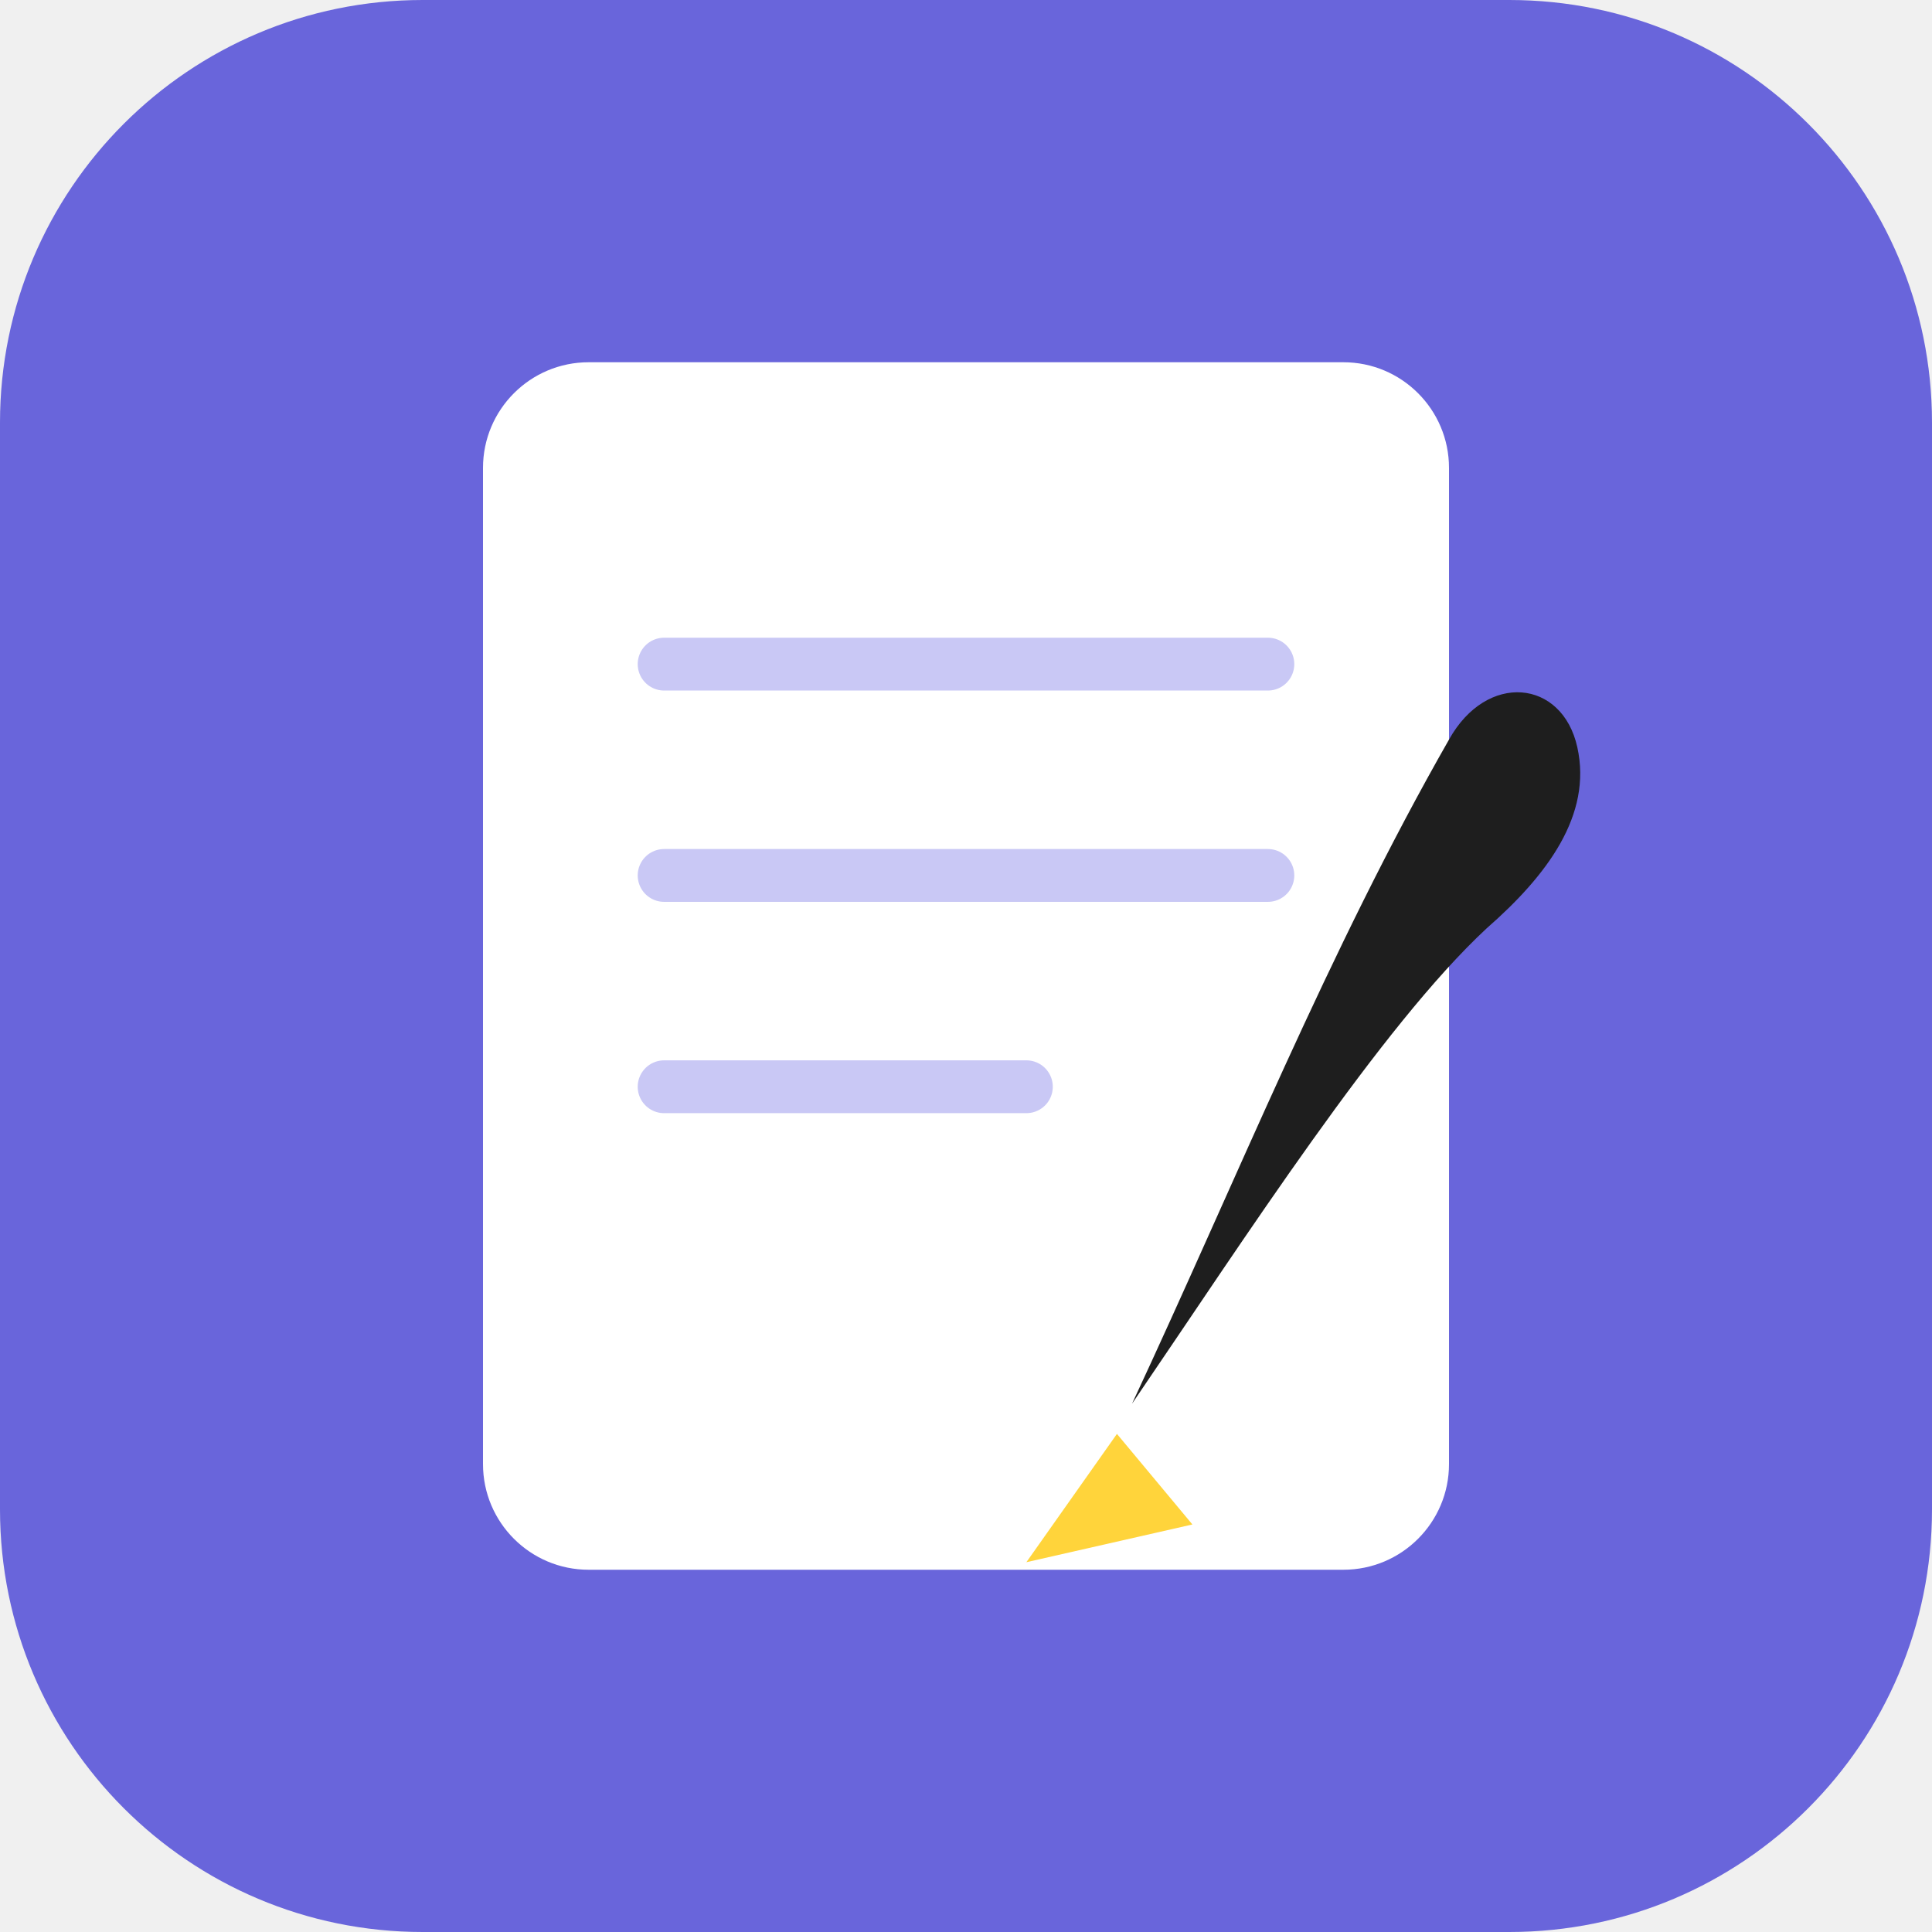
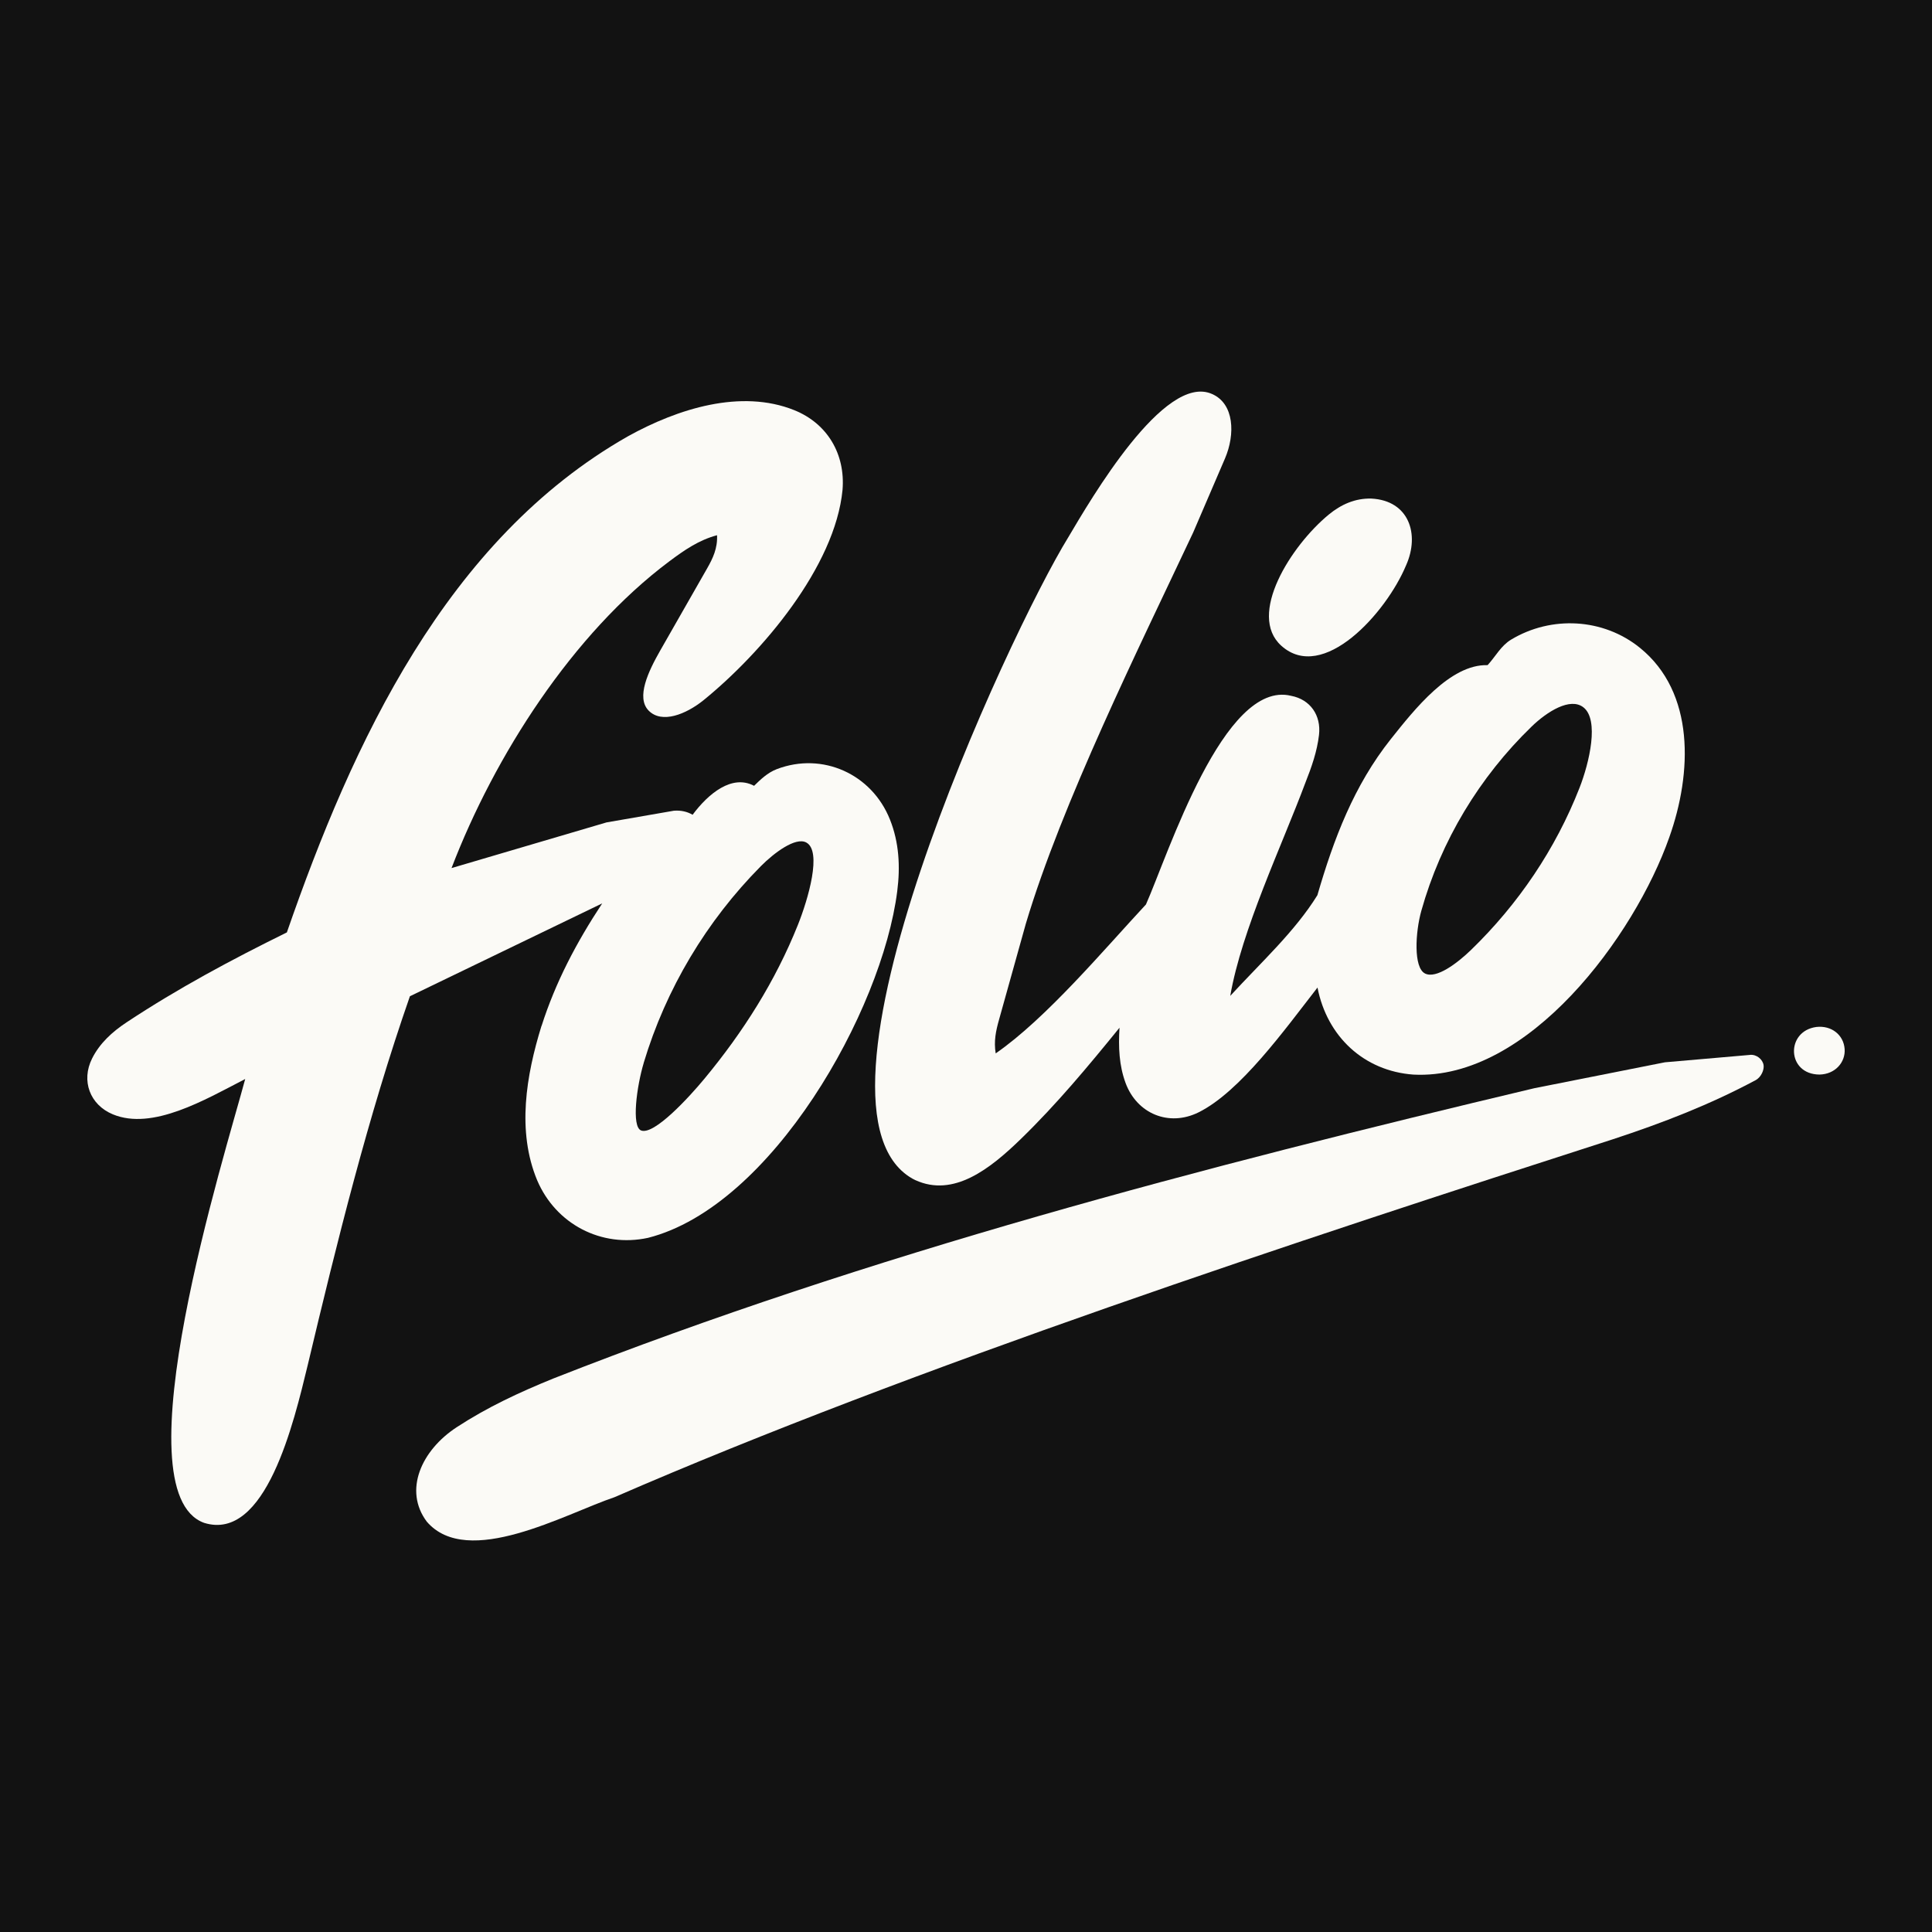
- <svg xmlns="http://www.w3.org/2000/svg" viewBox="0 0 512 512">
-   <rect width="512" height="512" rx="112" fill="#6965db" />
-   <rect x="128" y="96" width="256" height="320" rx="28" fill="#ffffff" />
-   <path d="M176 176h160M176 232h160M176 288h96" stroke="#c9c8f5" stroke-width="14" stroke-linecap="round" fill="none" />
-   <path d="M300 372c28-60 52-120 84-176 10-18 30-16 34 2 4 18-8 34-24 48-28 26-64 82-94 126z" fill="#1e1e1e" />
-   <path d="M296 380l-24 34 44-10z" fill="#ffd43b" />
+ <svg xmlns="http://www.w3.org/2000/svg" id="a" viewBox="0 0 512 512">
+   <defs>
+     <style>.b{fill:#121212;}.c{fill:#fbfaf6;}</style>
+   </defs>
+   <rect class="b" width="512" height="512" />
+   <path class="c" d="M143.5,271.87c-4.06,13.12-6.57,27.88-1.15,40.91,4.95,11.64,17.03,17.94,29.39,15.26,32.76-8.32,62.02-60.07,66.04-91.88.83-6.51.49-12.92-1.94-18.99-4.81-12.06-17.87-17.95-29.96-13.35-2.53.96-4.46,2.89-6.04,4.43-5.85-3.11-12.12,2.06-16.29,7.67-1.41-.82-3.07-1.22-4.96-1.07l-17.87,3.1-41.06,12.1c11.42-29.79,32.09-62.1,57.69-81.27,3.93-2.94,7.84-5.66,12.67-6.94.18,3.44-1.11,6.14-2.63,8.8l-12.46,21.82c-3.05,5.35-6.46,12.39-3.02,15.87,3.5,3.54,9.9.96,14.51-2.75,15.47-12.56,34.89-35.39,36.86-55.75.78-9.45-3.99-17.6-12.81-21.14-14.09-5.65-30.81-.41-44.05,6.93-48.14,27.36-72.99,81.28-90.4,131.48-14.8,7.29-28.9,14.85-42.46,23.82-3.89,2.57-7.16,5.61-9.15,9.58-2.97,5.91-.59,12.29,5.49,14.81,10.5,4.35,24.38-3.83,35.08-9.36-5.36,20.05-33.55,109.38-10.9,117.62,16.37,5.12,23.82-26.77,27.45-41.72,7.76-32.65,16.02-66.05,27.1-97.83l50.96-24.61c-6.84,10.38-12.35,20.84-16.07,32.47ZM170.58,281.7c5.9-19.66,16.66-37.63,31.07-52.17,3.48-3.51,9.18-7.79,12.02-6.26,4.22,2.26.54,14.94-2.23,21.86-5.97,14.91-14.49,28.35-24.73,40.71-4.14,5-13.36,15.04-16.8,13.75-2.64-1-1.15-11.8.68-17.89Z" />
+   <path class="c" d="M372.63,149.81c3.69-8.28.74-17.17-9.2-17.68-4.28-.12-8.02,1.54-11.31,4.25-10.05,8.3-21.61,26.57-12.58,34.73,11.06,9.99,27.84-8.68,33.09-21.31Z" />
+   <path class="c" d="M242.57,312.74c10.11,4.64,19.75-2.9,28.04-10.97,9.45-9.19,17.65-19.05,26.07-29.41-.32,5.19-.1,9.98,1.6,14.62,3.01,8.16,11.47,11.69,19.32,7.82,11.06-5.46,22.89-21.96,31.55-33.09,2.54,13.01,12.33,22.12,25.41,23.07,30.46,1.59,58.63-36.76,67.81-62.86,6.11-17.14,6.83-38.41-7.76-50.23-9.72-7.88-23.48-8.6-34.14-2.19-2.71,1.63-4.1,4.43-6.24,6.77-9.91-.31-19.44,11.8-25.62,19.56-9.81,12.33-15.16,26.5-19.49,41.41-6,9.69-15.06,17.92-23.09,26.68,3.03-17.52,13.69-39.82,19.93-56.54,1.64-4.14,3.08-8.24,3.59-12.62.6-5.19-2.32-9.4-7.39-10.36-17.84-4.4-32.6,42.07-38.47,55.29-11.07,11.9-26.44,30.22-39.82,39.47-.54-3.25.06-6.01.88-8.92l7.11-25.46c9.53-31.91,30.03-73.25,44.35-103.68,0,0,8.42-19.59,8.42-19.59,2.76-6.43,2.47-14.52-3.41-17.09-12.68-5.7-32.24,28.07-38.13,37.99-15.54,25.22-75.17,153.06-40.54,170.34ZM376.67,241.36c5.2-18.54,15.41-35.43,29.2-48.79,4.15-4.02,10.26-7.84,13.75-5.12,4.23,3.29,1.6,14.6-1.03,21.33-6.35,16.24-16.27,30.88-28.77,42.98-3.58,3.46-9.18,7.73-12.17,6.23-3.1-1.55-2.58-10.92-.98-16.64Z" />
+   <path class="c" d="M463.78,279.56l-22.56,1.96-34.62,6.87c-87.79,20.86-175.89,43.86-259.97,76.93-9.14,3.72-17.5,7.62-25.59,12.9-9.36,6.11-14.16,16.73-7.93,25.04,10.83,12.57,36.72-2.11,49.72-6.48,79.14-34.42,181.59-68.14,264.59-94.86,13.28-4.36,25.77-9.2,37.83-15.66,1.53-.82,2.3-2.79,2.12-3.98-.23-1.53-1.84-2.88-3.58-2.73Z" />
+   <path class="c" d="M488.85,278.03c-.26-3.81-3.54-6.34-7.51-5.87-8.18,1.11-7.86,12.57.85,12.61,4.21-.09,6.89-3.3,6.66-6.74Z" />
</svg>
